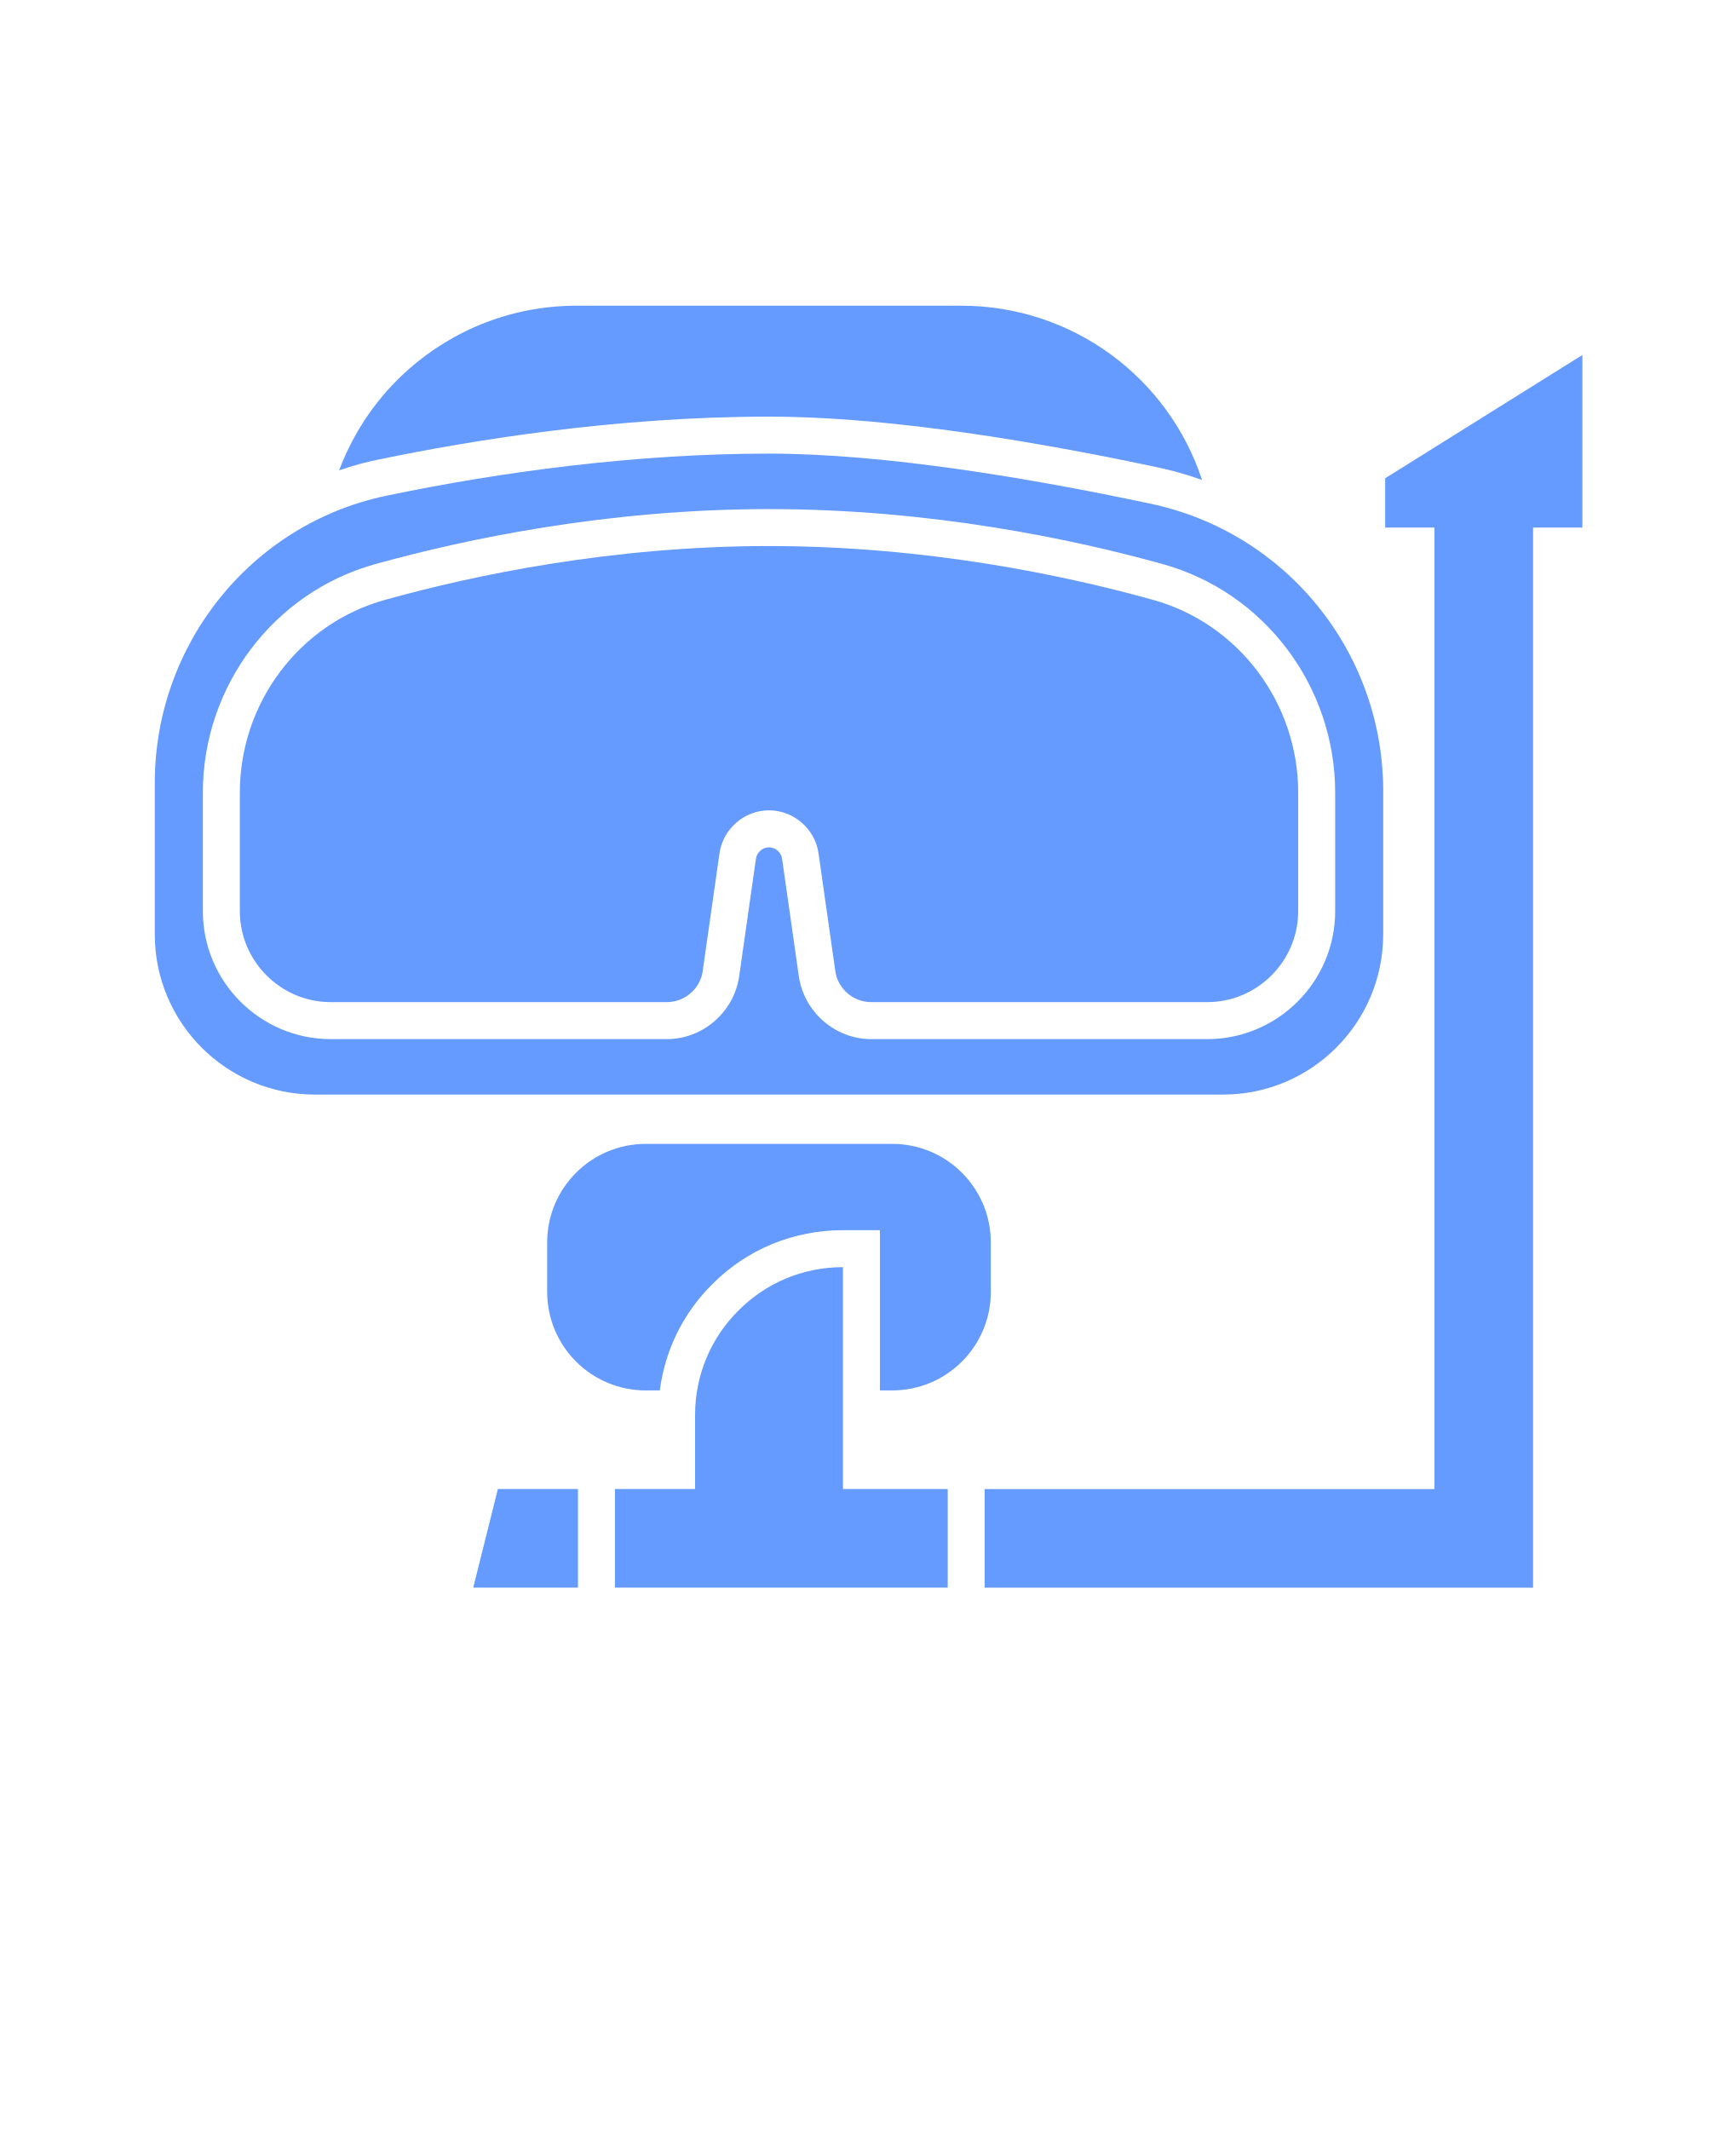
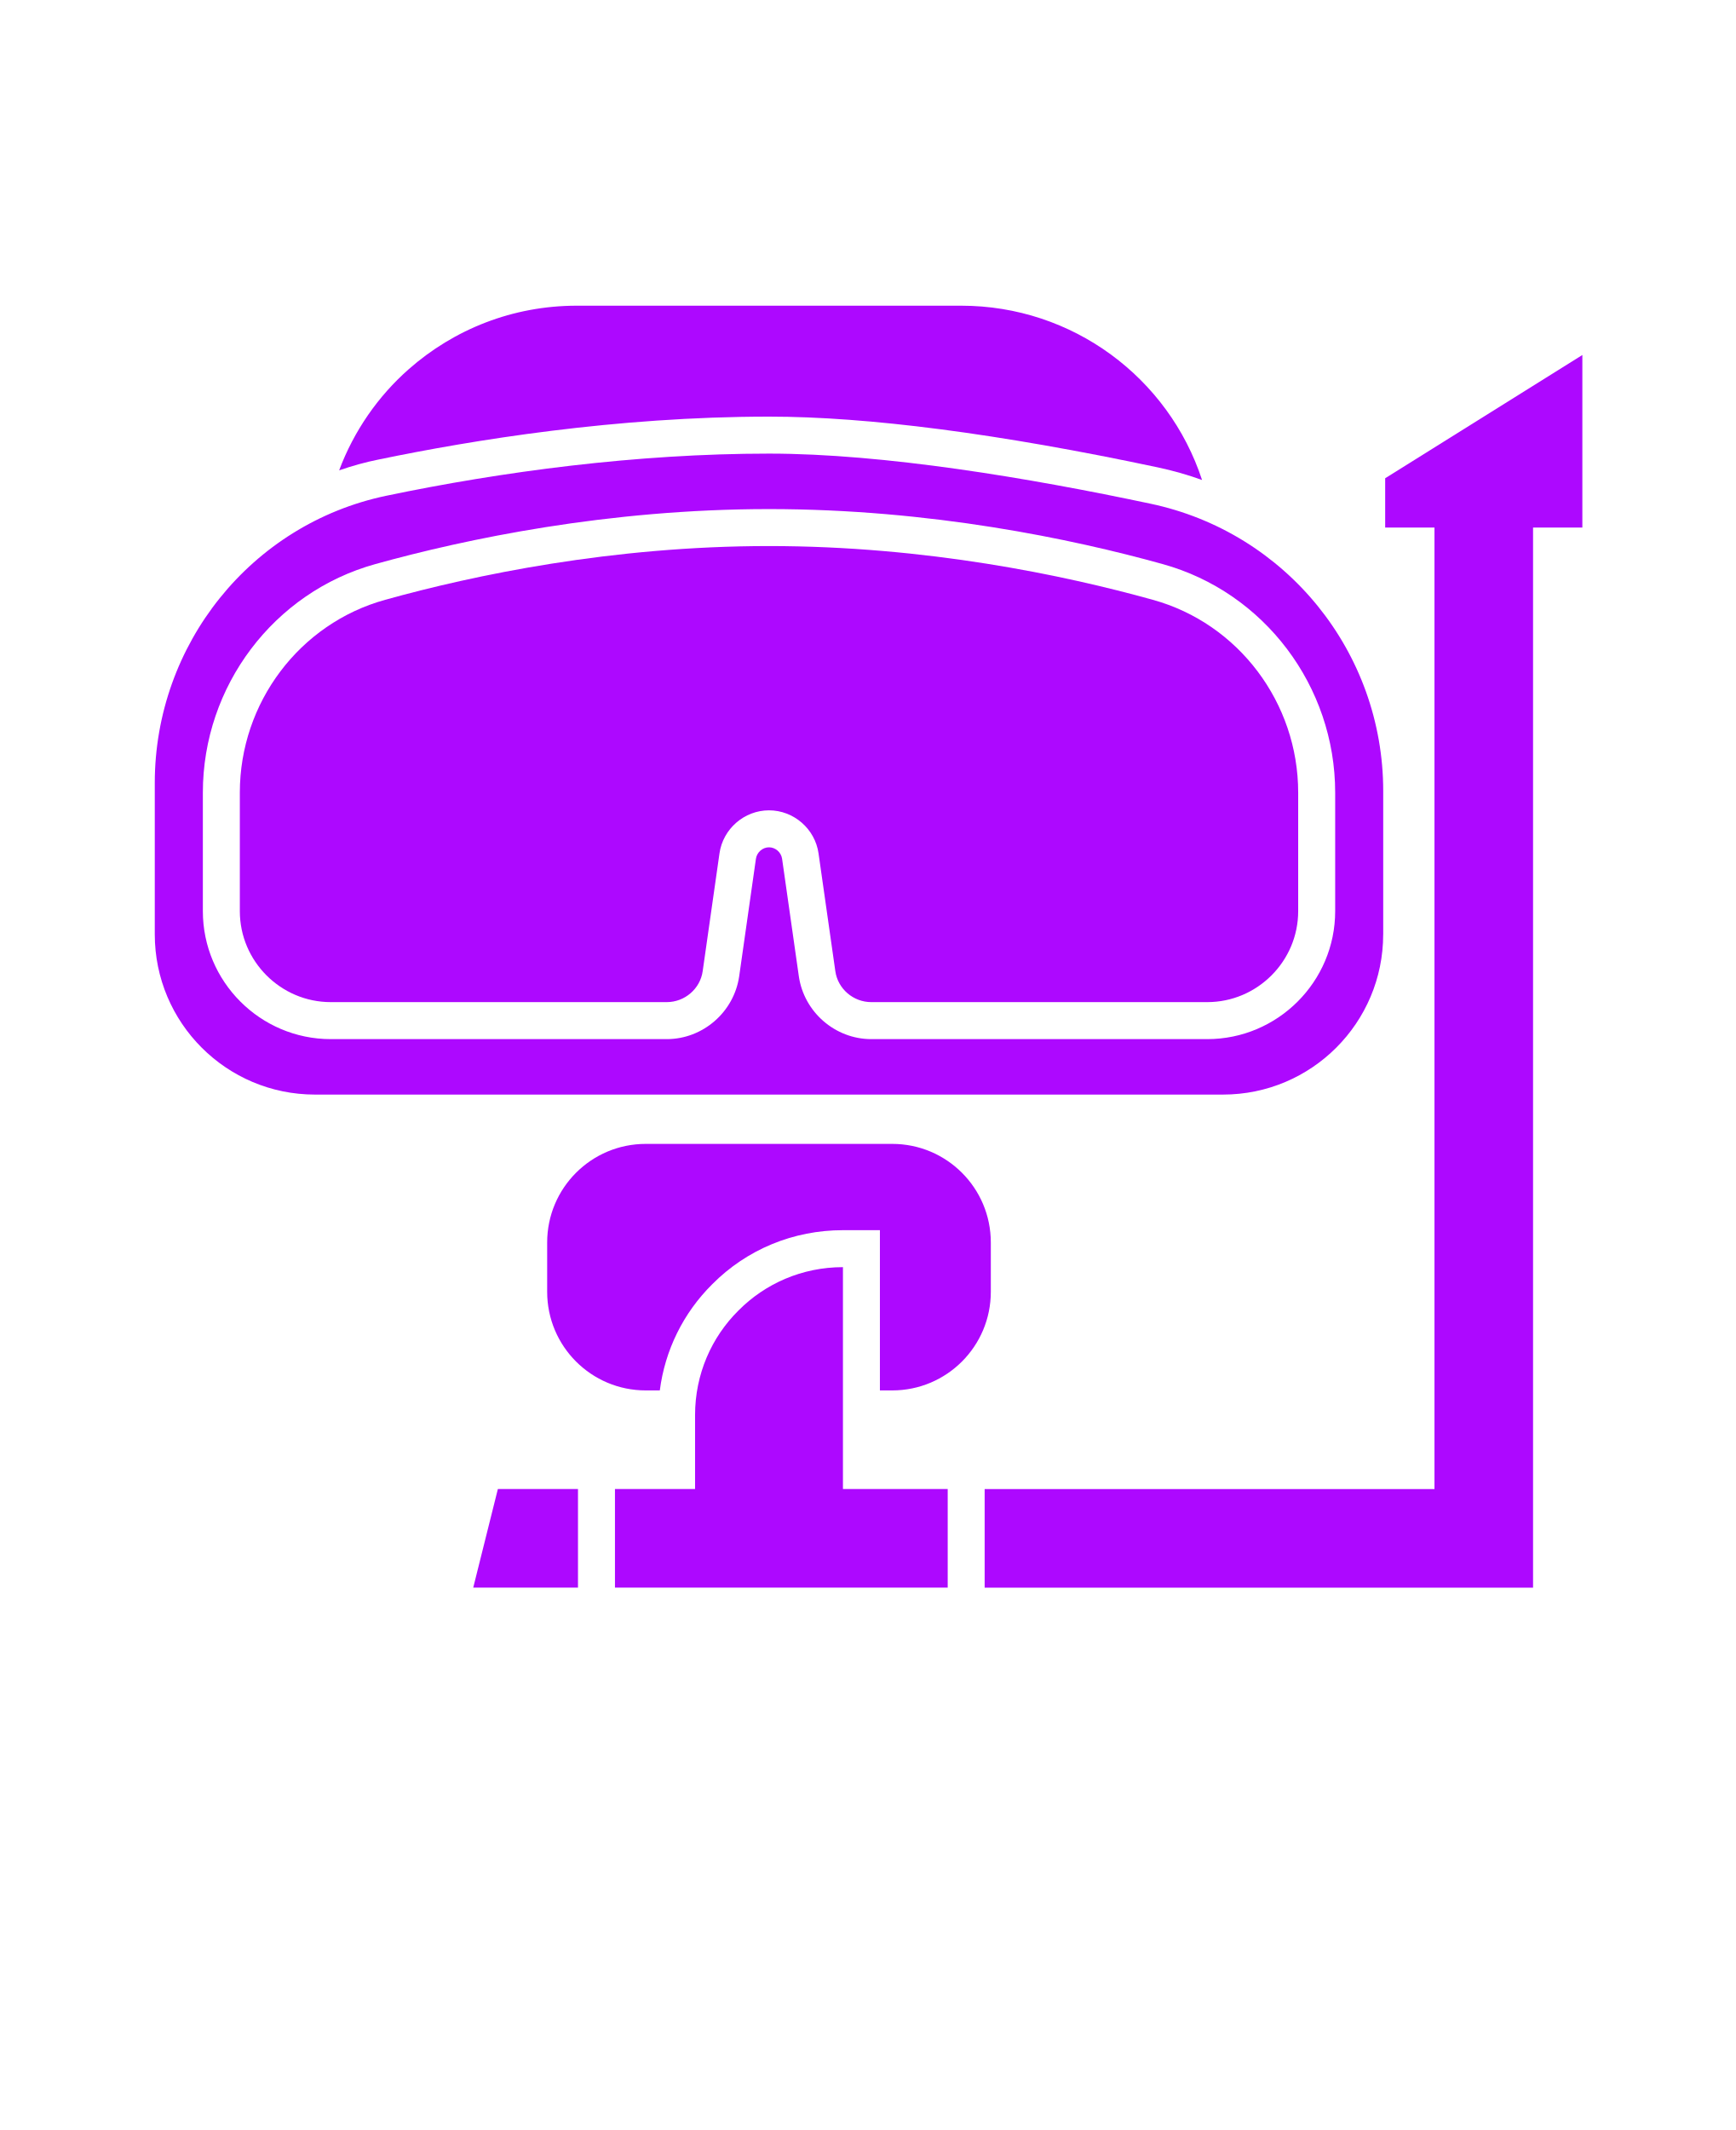
<svg xmlns="http://www.w3.org/2000/svg" width="110" height="135" viewBox="0 0 110 135" fill="none">
-   <path d="M82.297 50.234C82.297 44.547 78.516 39.515 73.078 38.015C67.469 36.453 58.703 34.609 48.75 34.609C38.797 34.609 30.031 36.453 24.422 38.015C18.985 39.515 15.204 44.546 15.204 50.234V57.75C15.204 60.922 17.797 63.515 20.969 63.515H42.266C43.407 63.515 44.391 62.672 44.547 61.547L45.61 54.093C45.829 52.531 47.188 51.359 48.751 51.359C50.313 51.359 51.672 52.531 51.891 54.093L52.954 61.547C53.11 62.672 54.094 63.515 55.235 63.515H76.532C79.704 63.515 82.297 60.922 82.297 57.75L82.297 50.234Z" fill="#659BFF" />
-   <path d="M87.688 59.219V50.141C87.688 41.328 81.532 33.735 72.922 31.922C65.266 30.297 56.047 28.75 48.75 28.75C40.359 28.75 31.812 29.891 24.484 31.422C15.906 33.219 9.812 40.859 9.812 49.625V59.219C9.812 64.828 14.359 69.375 19.968 69.375H77.53C83.139 69.375 87.686 64.828 87.686 59.219L87.688 59.219ZM55.235 65.86C52.938 65.86 50.969 64.141 50.641 61.875L49.579 54.422C49.516 54.016 49.157 53.703 48.751 53.703C48.344 53.703 47.985 54.016 47.922 54.422L46.86 61.875C46.532 64.141 44.563 65.86 42.266 65.86H20.969C16.5 65.86 12.86 62.219 12.86 57.75V50.235C12.86 43.485 17.36 37.532 23.798 35.751C29.532 34.157 38.532 32.266 48.751 32.266C58.97 32.266 67.97 34.157 73.704 35.751C80.141 37.532 84.642 43.485 84.642 50.235V57.75C84.642 62.219 81.001 65.86 76.532 65.86H55.235Z" fill="#659BFF" />
-   <path d="M62.812 78.75C62.812 75.297 60.015 72.5 56.562 72.5H40.937C37.484 72.5 34.687 75.297 34.687 78.75V81.875C34.687 85.328 37.484 88.125 40.937 88.125H41.828C42.156 85.578 43.312 83.219 45.156 81.391C47.343 79.188 50.296 77.969 53.437 77.969H55.781V88.125H56.562C60.015 88.125 62.812 85.328 62.812 81.875L62.812 78.75Z" fill="#659BFF" />
-   <path d="M24 29.125C29.953 27.891 39.062 26.406 48.75 26.406C55.031 26.406 63.328 27.484 73.406 29.625C74.359 29.828 75.297 30.094 76.203 30.422C74.078 23.938 68 19.375 60.937 19.375H36.562C32.499 19.375 28.781 20.875 25.921 23.391C23.968 25.109 22.436 27.312 21.499 29.812C22.311 29.531 23.14 29.297 23.999 29.125L24 29.125Z" fill="#659BFF" />
-   <path d="M30 100.625H36.641V94.375H31.562L30 100.625Z" fill="#659BFF" />
-   <path d="M53.438 80.312C50.844 80.312 48.501 81.359 46.813 83.062C45.11 84.749 44.063 87.093 44.063 89.687V94.374H38.985V100.625H60.079V94.374H53.438L53.438 80.312Z" fill="#659BFF" />
-   <path d="M87.812 33.438H90.937V94.376H62.421V100.626H97.187V33.438H100.312V22.5L87.812 30.312V33.438Z" fill="#659BFF" />
+   <path d="M82.297 50.234C82.297 44.547 78.516 39.515 73.078 38.015C67.469 36.453 58.703 34.609 48.75 34.609C38.797 34.609 30.031 36.453 24.422 38.015C18.985 39.515 15.204 44.546 15.204 50.234V57.75C15.204 60.922 17.797 63.515 20.969 63.515H42.266C43.407 63.515 44.391 62.672 44.547 61.547L45.61 54.093C45.829 52.531 47.188 51.359 48.751 51.359C50.313 51.359 51.672 52.531 51.891 54.093L52.954 61.547C53.11 62.672 54.094 63.515 55.235 63.515H76.532C79.704 63.515 82.297 60.922 82.297 57.75L82.297 50.234Z" fill="#AD08FF" />
+   <path d="M87.688 59.219V50.141C87.688 41.328 81.532 33.735 72.922 31.922C65.266 30.297 56.047 28.75 48.75 28.75C40.359 28.75 31.812 29.891 24.484 31.422C15.906 33.219 9.812 40.859 9.812 49.625V59.219C9.812 64.828 14.359 69.375 19.968 69.375H77.53C83.139 69.375 87.686 64.828 87.686 59.219L87.688 59.219ZM55.235 65.86C52.938 65.86 50.969 64.141 50.641 61.875L49.579 54.422C49.516 54.016 49.157 53.703 48.751 53.703C48.344 53.703 47.985 54.016 47.922 54.422L46.86 61.875C46.532 64.141 44.563 65.86 42.266 65.86H20.969C16.5 65.86 12.86 62.219 12.86 57.75V50.235C12.86 43.485 17.36 37.532 23.798 35.751C29.532 34.157 38.532 32.266 48.751 32.266C58.97 32.266 67.97 34.157 73.704 35.751C80.141 37.532 84.642 43.485 84.642 50.235V57.75C84.642 62.219 81.001 65.86 76.532 65.86H55.235Z" fill="#AD08FF" />
+   <path d="M62.812 78.75C62.812 75.297 60.015 72.5 56.562 72.5H40.937C37.484 72.5 34.687 75.297 34.687 78.75V81.875C34.687 85.328 37.484 88.125 40.937 88.125H41.828C42.156 85.578 43.312 83.219 45.156 81.391C47.343 79.188 50.296 77.969 53.437 77.969H55.781V88.125H56.562C60.015 88.125 62.812 85.328 62.812 81.875L62.812 78.75Z" fill="#AD08FF" />
+   <path d="M24 29.125C29.953 27.891 39.062 26.406 48.75 26.406C55.031 26.406 63.328 27.484 73.406 29.625C74.359 29.828 75.297 30.094 76.203 30.422C74.078 23.938 68 19.375 60.937 19.375H36.562C32.499 19.375 28.781 20.875 25.921 23.391C23.968 25.109 22.436 27.312 21.499 29.812C22.311 29.531 23.14 29.297 23.999 29.125L24 29.125Z" fill="#AD08FF" />
+   <path d="M30 100.625H36.641V94.375H31.562L30 100.625Z" fill="#AD08FF" />
+   <path d="M53.438 80.312C50.844 80.312 48.501 81.359 46.813 83.062C45.11 84.749 44.063 87.093 44.063 89.687V94.374H38.985V100.625H60.079V94.374H53.438L53.438 80.312Z" fill="#AD08FF" />
+   <path d="M87.812 33.438H90.937V94.376H62.421V100.626H97.187V33.438H100.312V22.5L87.812 30.312V33.438Z" fill="#AD08FF" />
</svg>
